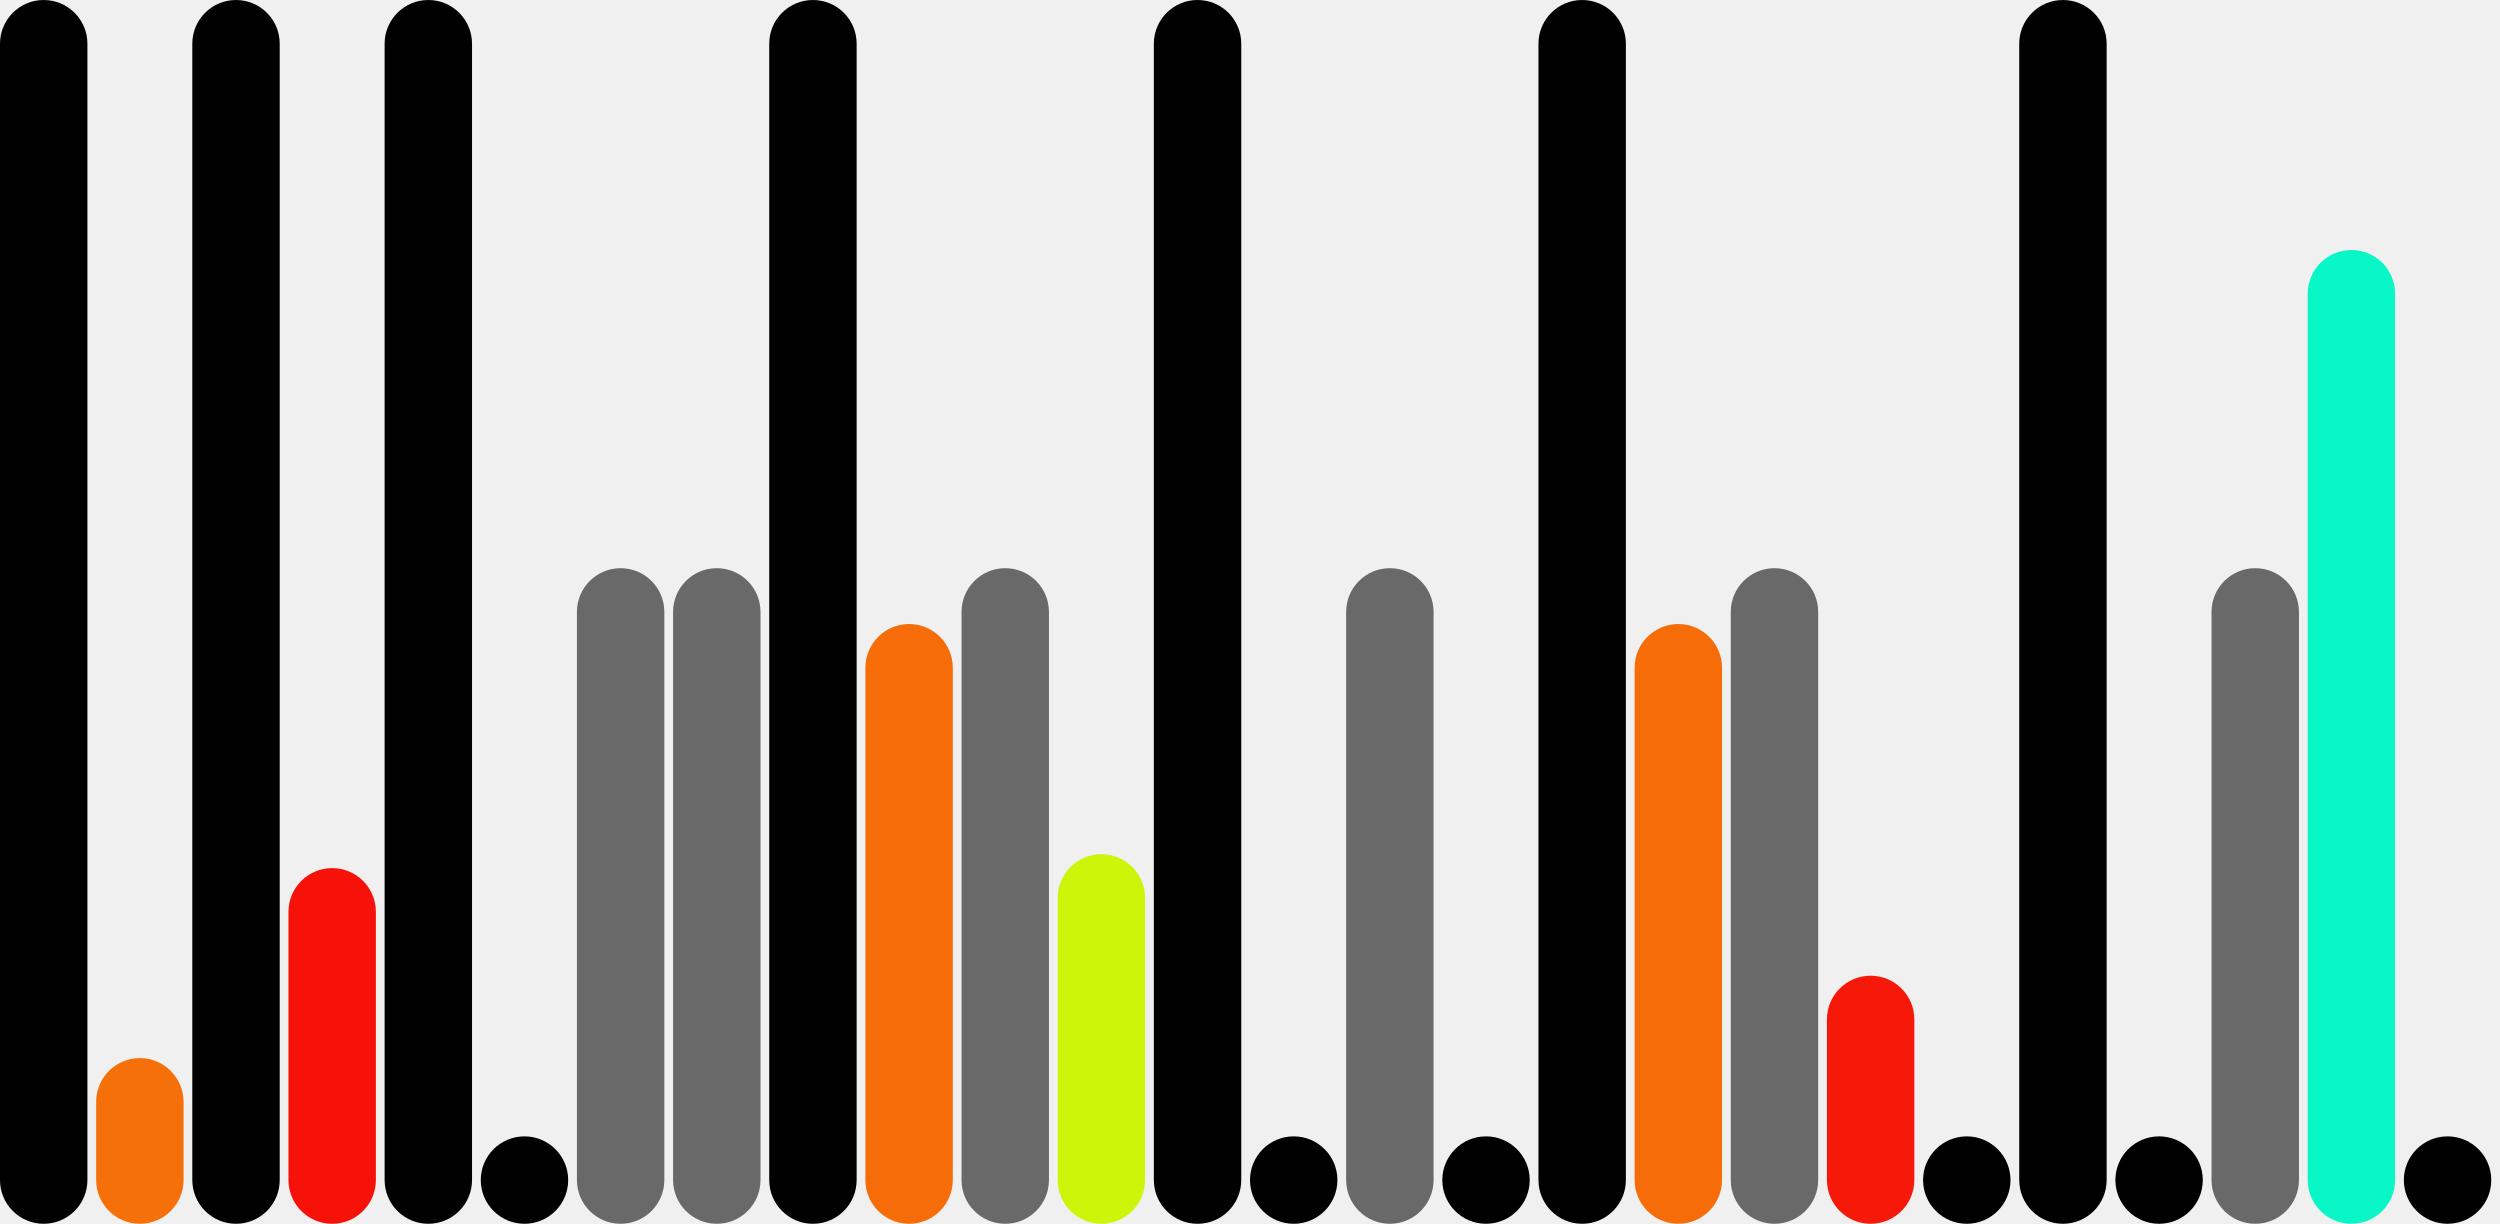
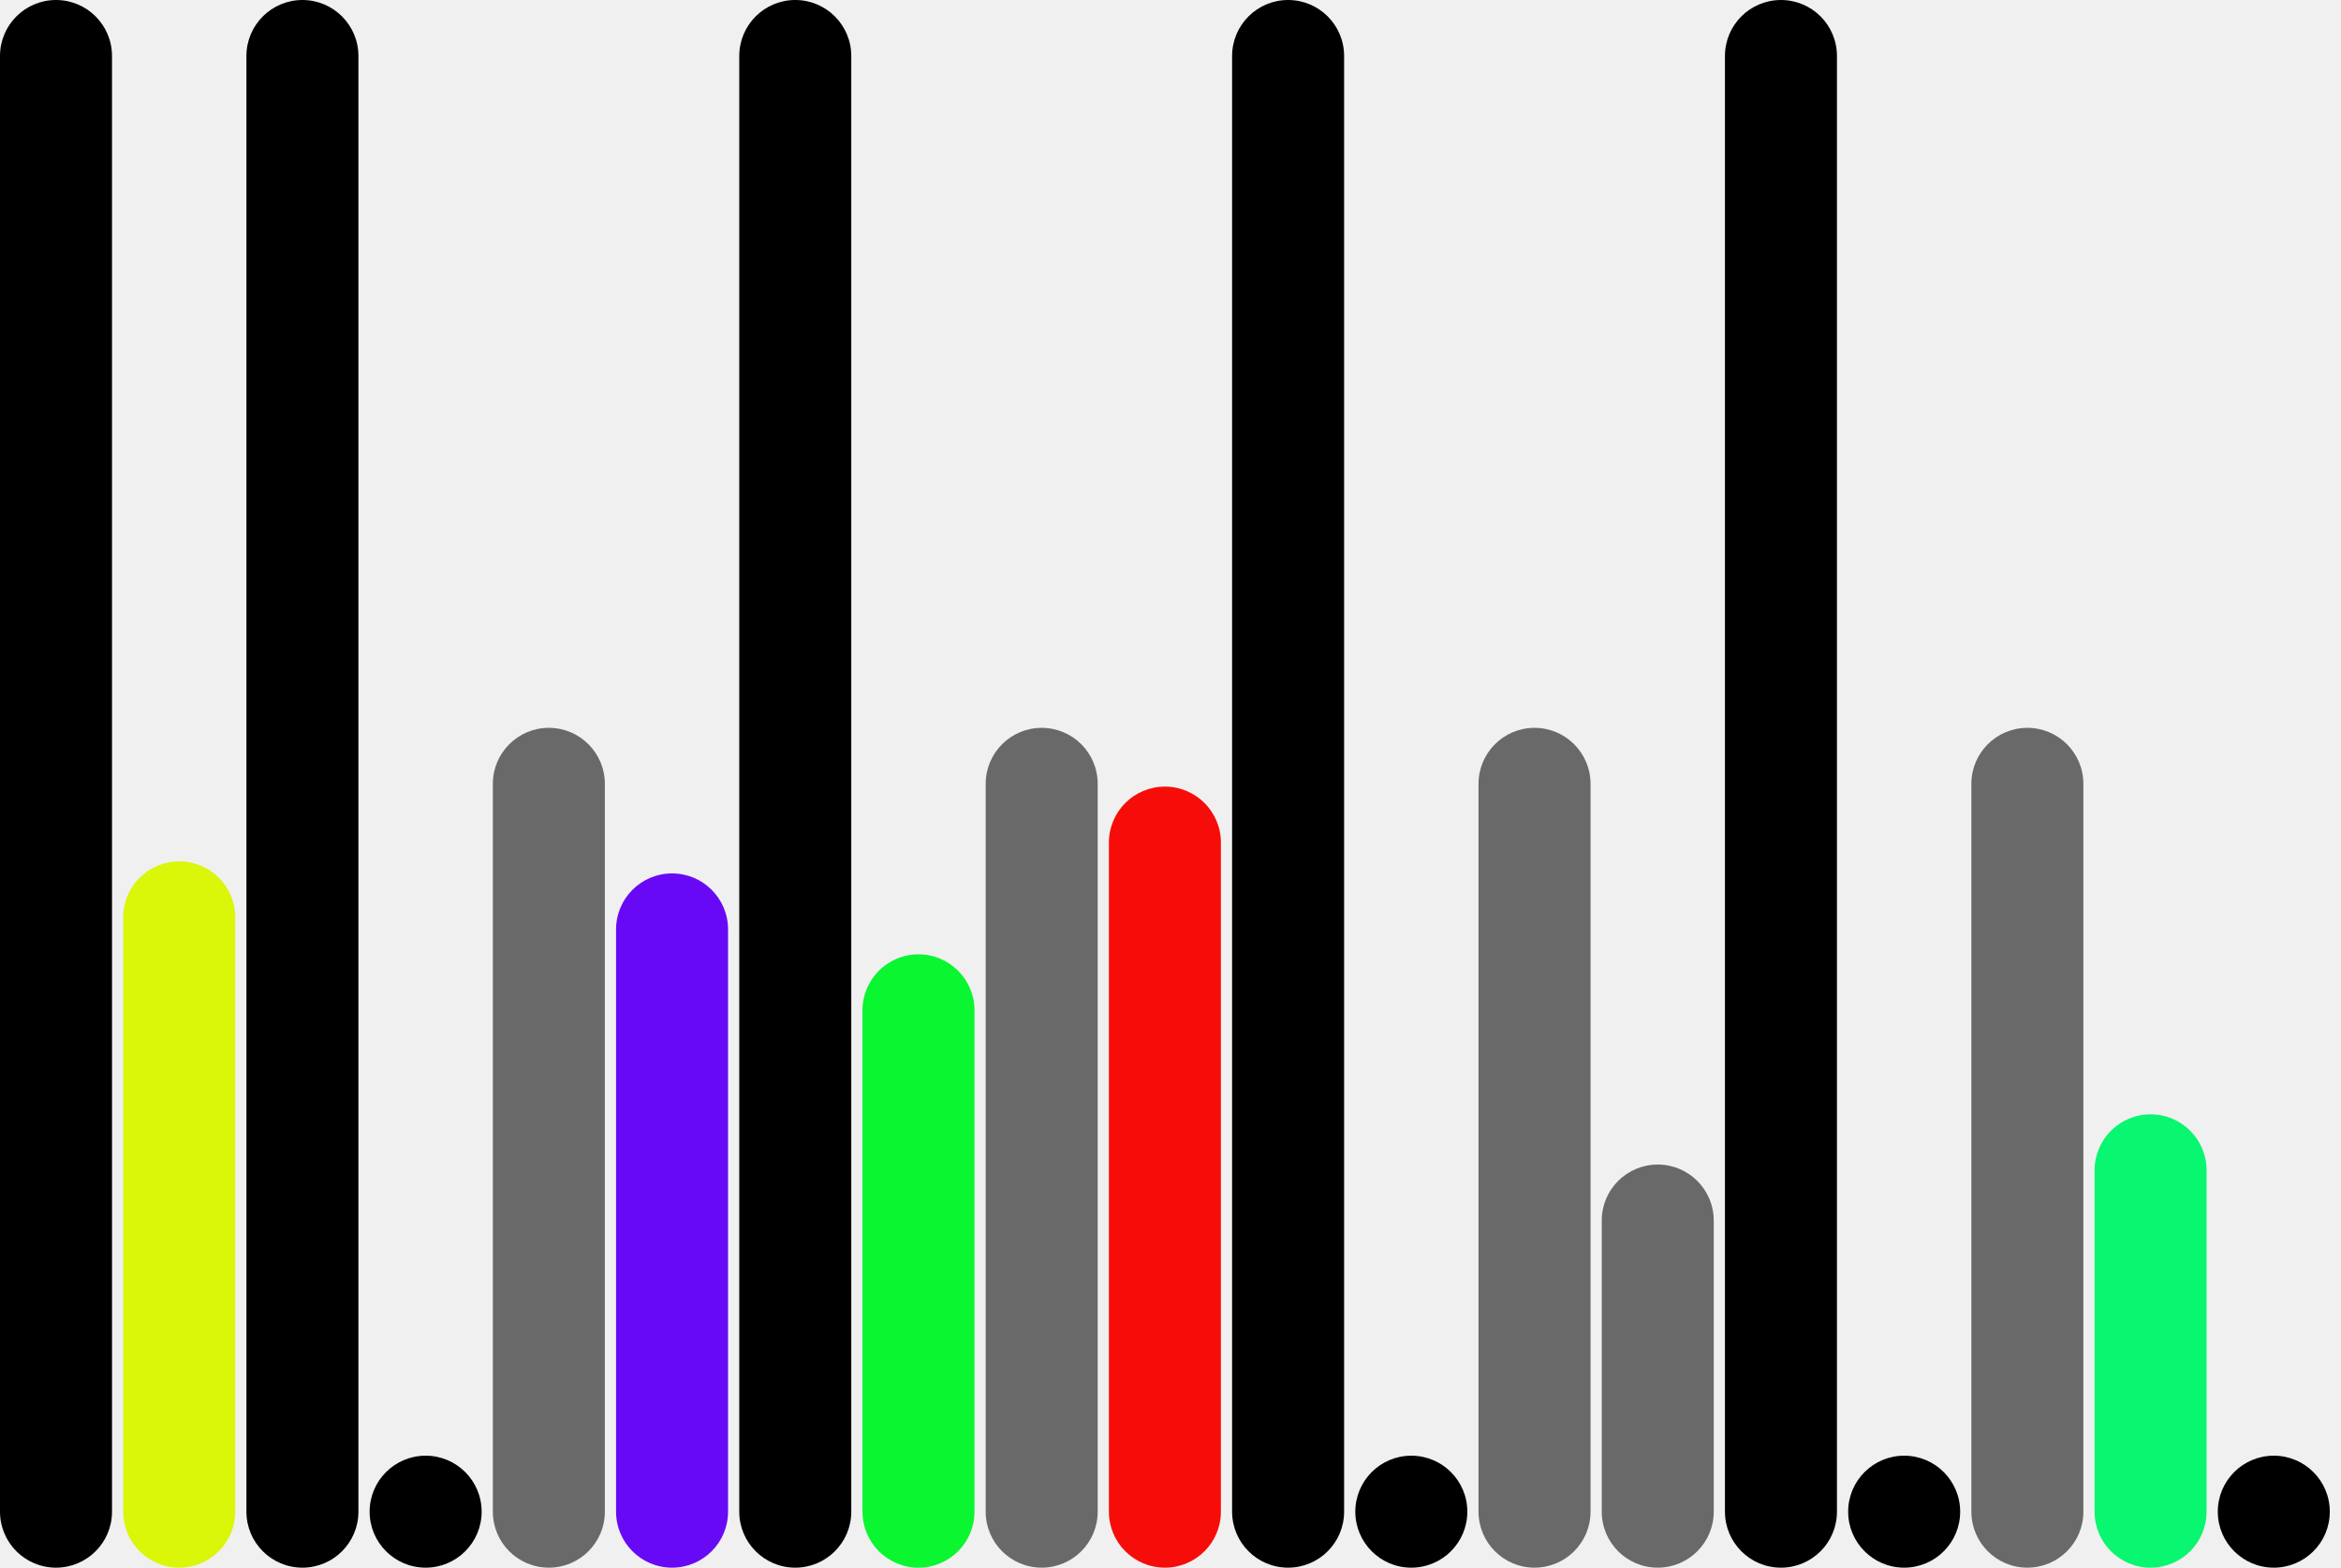
- <svg xmlns="http://www.w3.org/2000/svg" version="1.1" baseProfile="full" width="286" height="140">
-   <rect x="0" y="0" width=";286" height="140" style="fill:white;" />
+ <svg xmlns="http://www.w3.org/2000/svg" version="1.1" baseProfile="full" width="209" height="140">
+   <rect x="0" y="0" width=";209" height="140" style="fill:white;" />
  <rect x="0" y="0" rx="5" ry="5" width="10" height="140" style="fill:black" />
-   <rect x="11" y="121.045" rx="5" ry="5" width="10" height="18.955" style="fill:hsl(26,93%,50%)" />
+   <rect x="11" y="76.924" rx="5" ry="5" width="10" height="63.076" style="fill:hsl(67,93%,50%)" />
  <rect x="22" y="0" rx="5" ry="5" width="10" height="140" style="fill:black" />
-   <rect x="33" y="99.311" rx="5" ry="5" width="10" height="40.689" style="fill:hsl(2,93%,50%)" />
-   <rect x="44" y="0" rx="5" ry="5" width="10" height="140" style="fill:black" />
-   <rect x="55" y="130" rx="5" ry="5" width="10" height="10" style="fill:black" />
-   <rect x="66" y="65" rx="5" ry="5" width="10" height="75" style="fill:dimgray" />
-   <rect x="77" y="65" rx="5" ry="5" width="10" height="75" style="fill:dimgray" />
-   <rect x="88" y="0" rx="5" ry="5" width="10" height="140" style="fill:black" />
-   <rect x="99" y="71.389" rx="5" ry="5" width="10" height="68.611" style="fill:hsl(25,93%,50%)" />
-   <rect x="110" y="65" rx="5" ry="5" width="10" height="75" style="fill:dimgray" />
-   <rect x="121" y="97.717" rx="5" ry="5" width="10" height="42.283" style="fill:hsl(71,93%,50%)" />
-   <rect x="132" y="0" rx="5" ry="5" width="10" height="140" style="fill:black" />
-   <rect x="143" y="130" rx="5" ry="5" width="10" height="10" style="fill:black" />
-   <rect x="154" y="65" rx="5" ry="5" width="10" height="75" style="fill:dimgray" />
+   <rect x="33" y="130" rx="5" ry="5" width="10" height="10" style="fill:black" />
+   <rect x="44" y="65" rx="5" ry="5" width="10" height="75" style="fill:dimgray" />
+   <rect x="55" y="78" rx="5" ry="5" width="10" height="62" style="fill:hsl(264,93%,50%)" />
+   <rect x="66" y="0" rx="5" ry="5" width="10" height="140" style="fill:black" />
+   <rect x="77" y="85.226" rx="5" ry="5" width="10" height="54.774" style="fill:hsl(130,93%,50%)" />
+   <rect x="88" y="65" rx="5" ry="5" width="10" height="75" style="fill:dimgray" />
+   <rect x="99" y="70.248" rx="5" ry="5" width="10" height="69.752" style="fill:hsl(1,93%,50%)" />
+   <rect x="110" y="0" rx="5" ry="5" width="10" height="140" style="fill:black" />
+   <rect x="121" y="130" rx="5" ry="5" width="10" height="10" style="fill:black" />
+   <rect x="132" y="65" rx="5" ry="5" width="10" height="75" style="fill:dimgray" />
+   <rect x="143" y="104" rx="5" ry="5" width="10" height="36" style="fill:dimgray" />
+   <rect x="154" y="0" rx="5" ry="5" width="10" height="140" style="fill:black" />
  <rect x="165" y="130" rx="5" ry="5" width="10" height="10" style="fill:black" />
-   <rect x="176" y="0" rx="5" ry="5" width="10" height="140" style="fill:black" />
-   <rect x="187" y="71.389" rx="5" ry="5" width="10" height="68.611" style="fill:hsl(25,93%,50%)" />
-   <rect x="198" y="65" rx="5" ry="5" width="10" height="75" style="fill:dimgray" />
-   <rect x="209" y="111.62" rx="5" ry="5" width="10" height="28.38" style="fill:hsl(4,93%,50%)" />
-   <rect x="220" y="130" rx="5" ry="5" width="10" height="10" style="fill:black" />
-   <rect x="231" y="0" rx="5" ry="5" width="10" height="140" style="fill:black" />
-   <rect x="242" y="130" rx="5" ry="5" width="10" height="10" style="fill:black" />
-   <rect x="253" y="65" rx="5" ry="5" width="10" height="75" style="fill:dimgray" />
-   <rect x="264" y="28.6" rx="5" ry="5" width="10" height="111.4" style="fill:hsl(168,93%,50%)" />
-   <rect x="275" y="130" rx="5" ry="5" width="10" height="10" style="fill:black" />
+   <rect x="176" y="65" rx="5" ry="5" width="10" height="75" style="fill:dimgray" />
+   <rect x="187" y="99.515" rx="5" ry="5" width="10" height="40.485" style="fill:hsl(146,93%,50%)" />
+   <rect x="198" y="130" rx="5" ry="5" width="10" height="10" style="fill:black" />
</svg>
